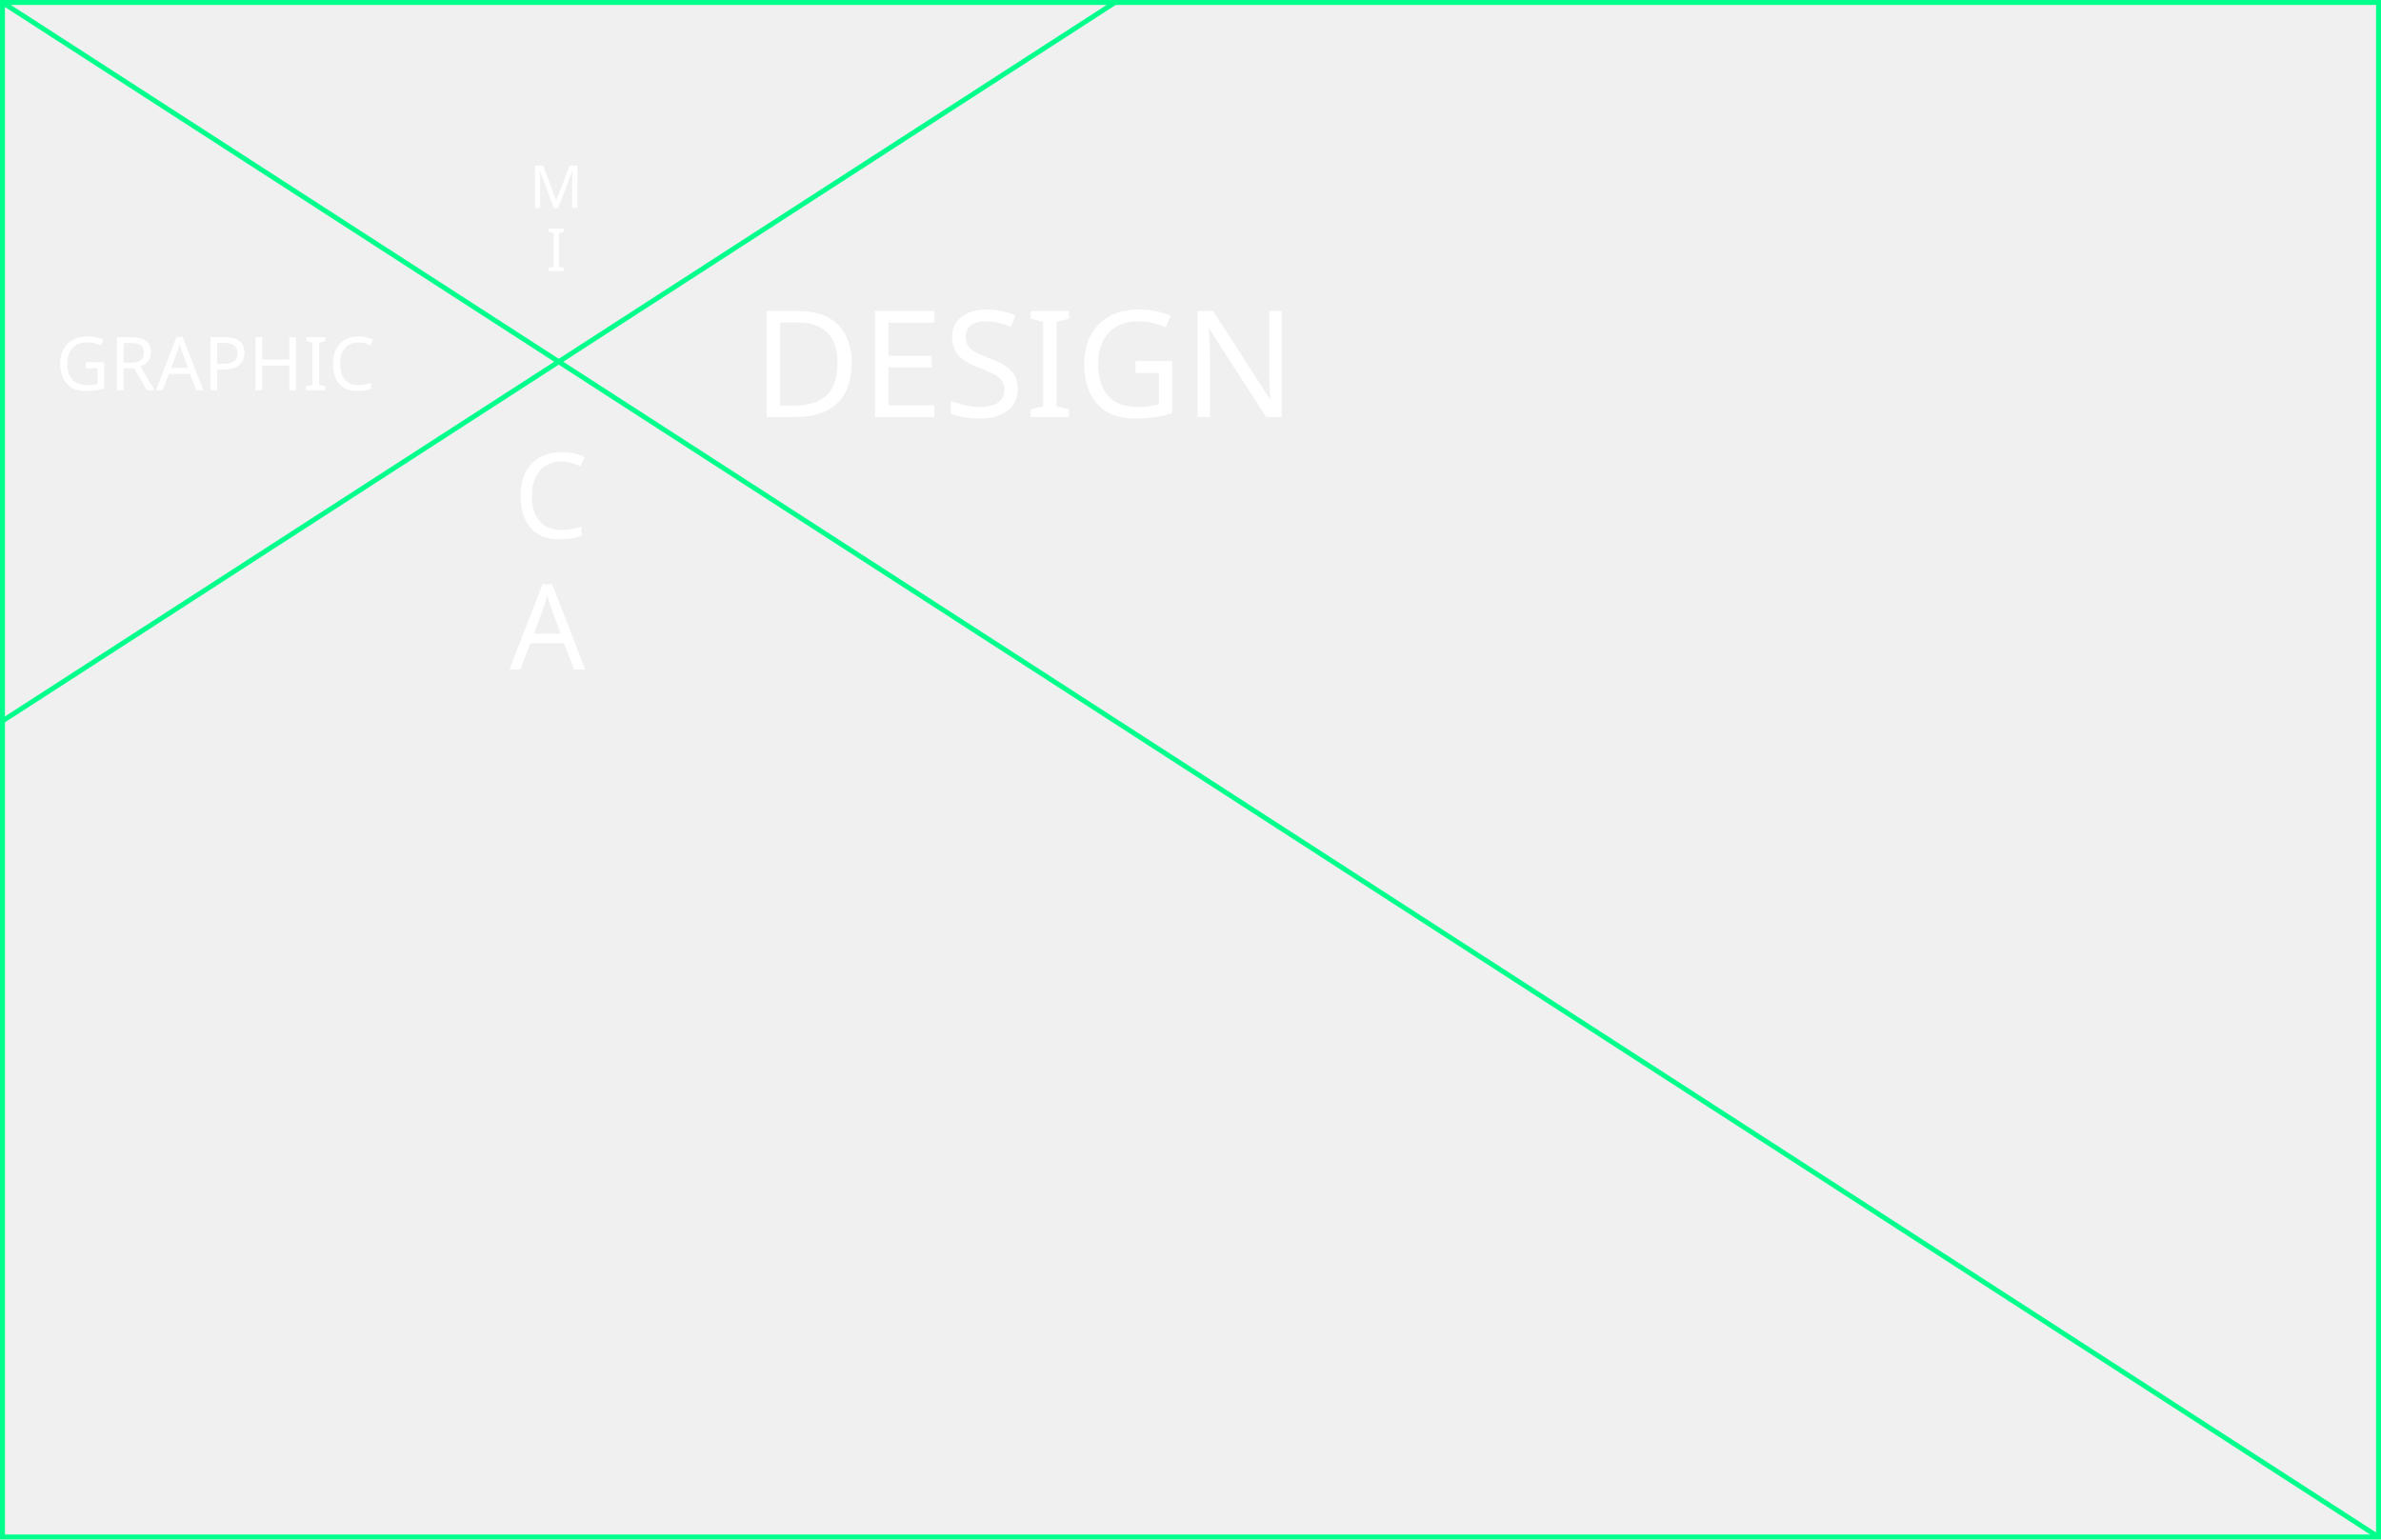
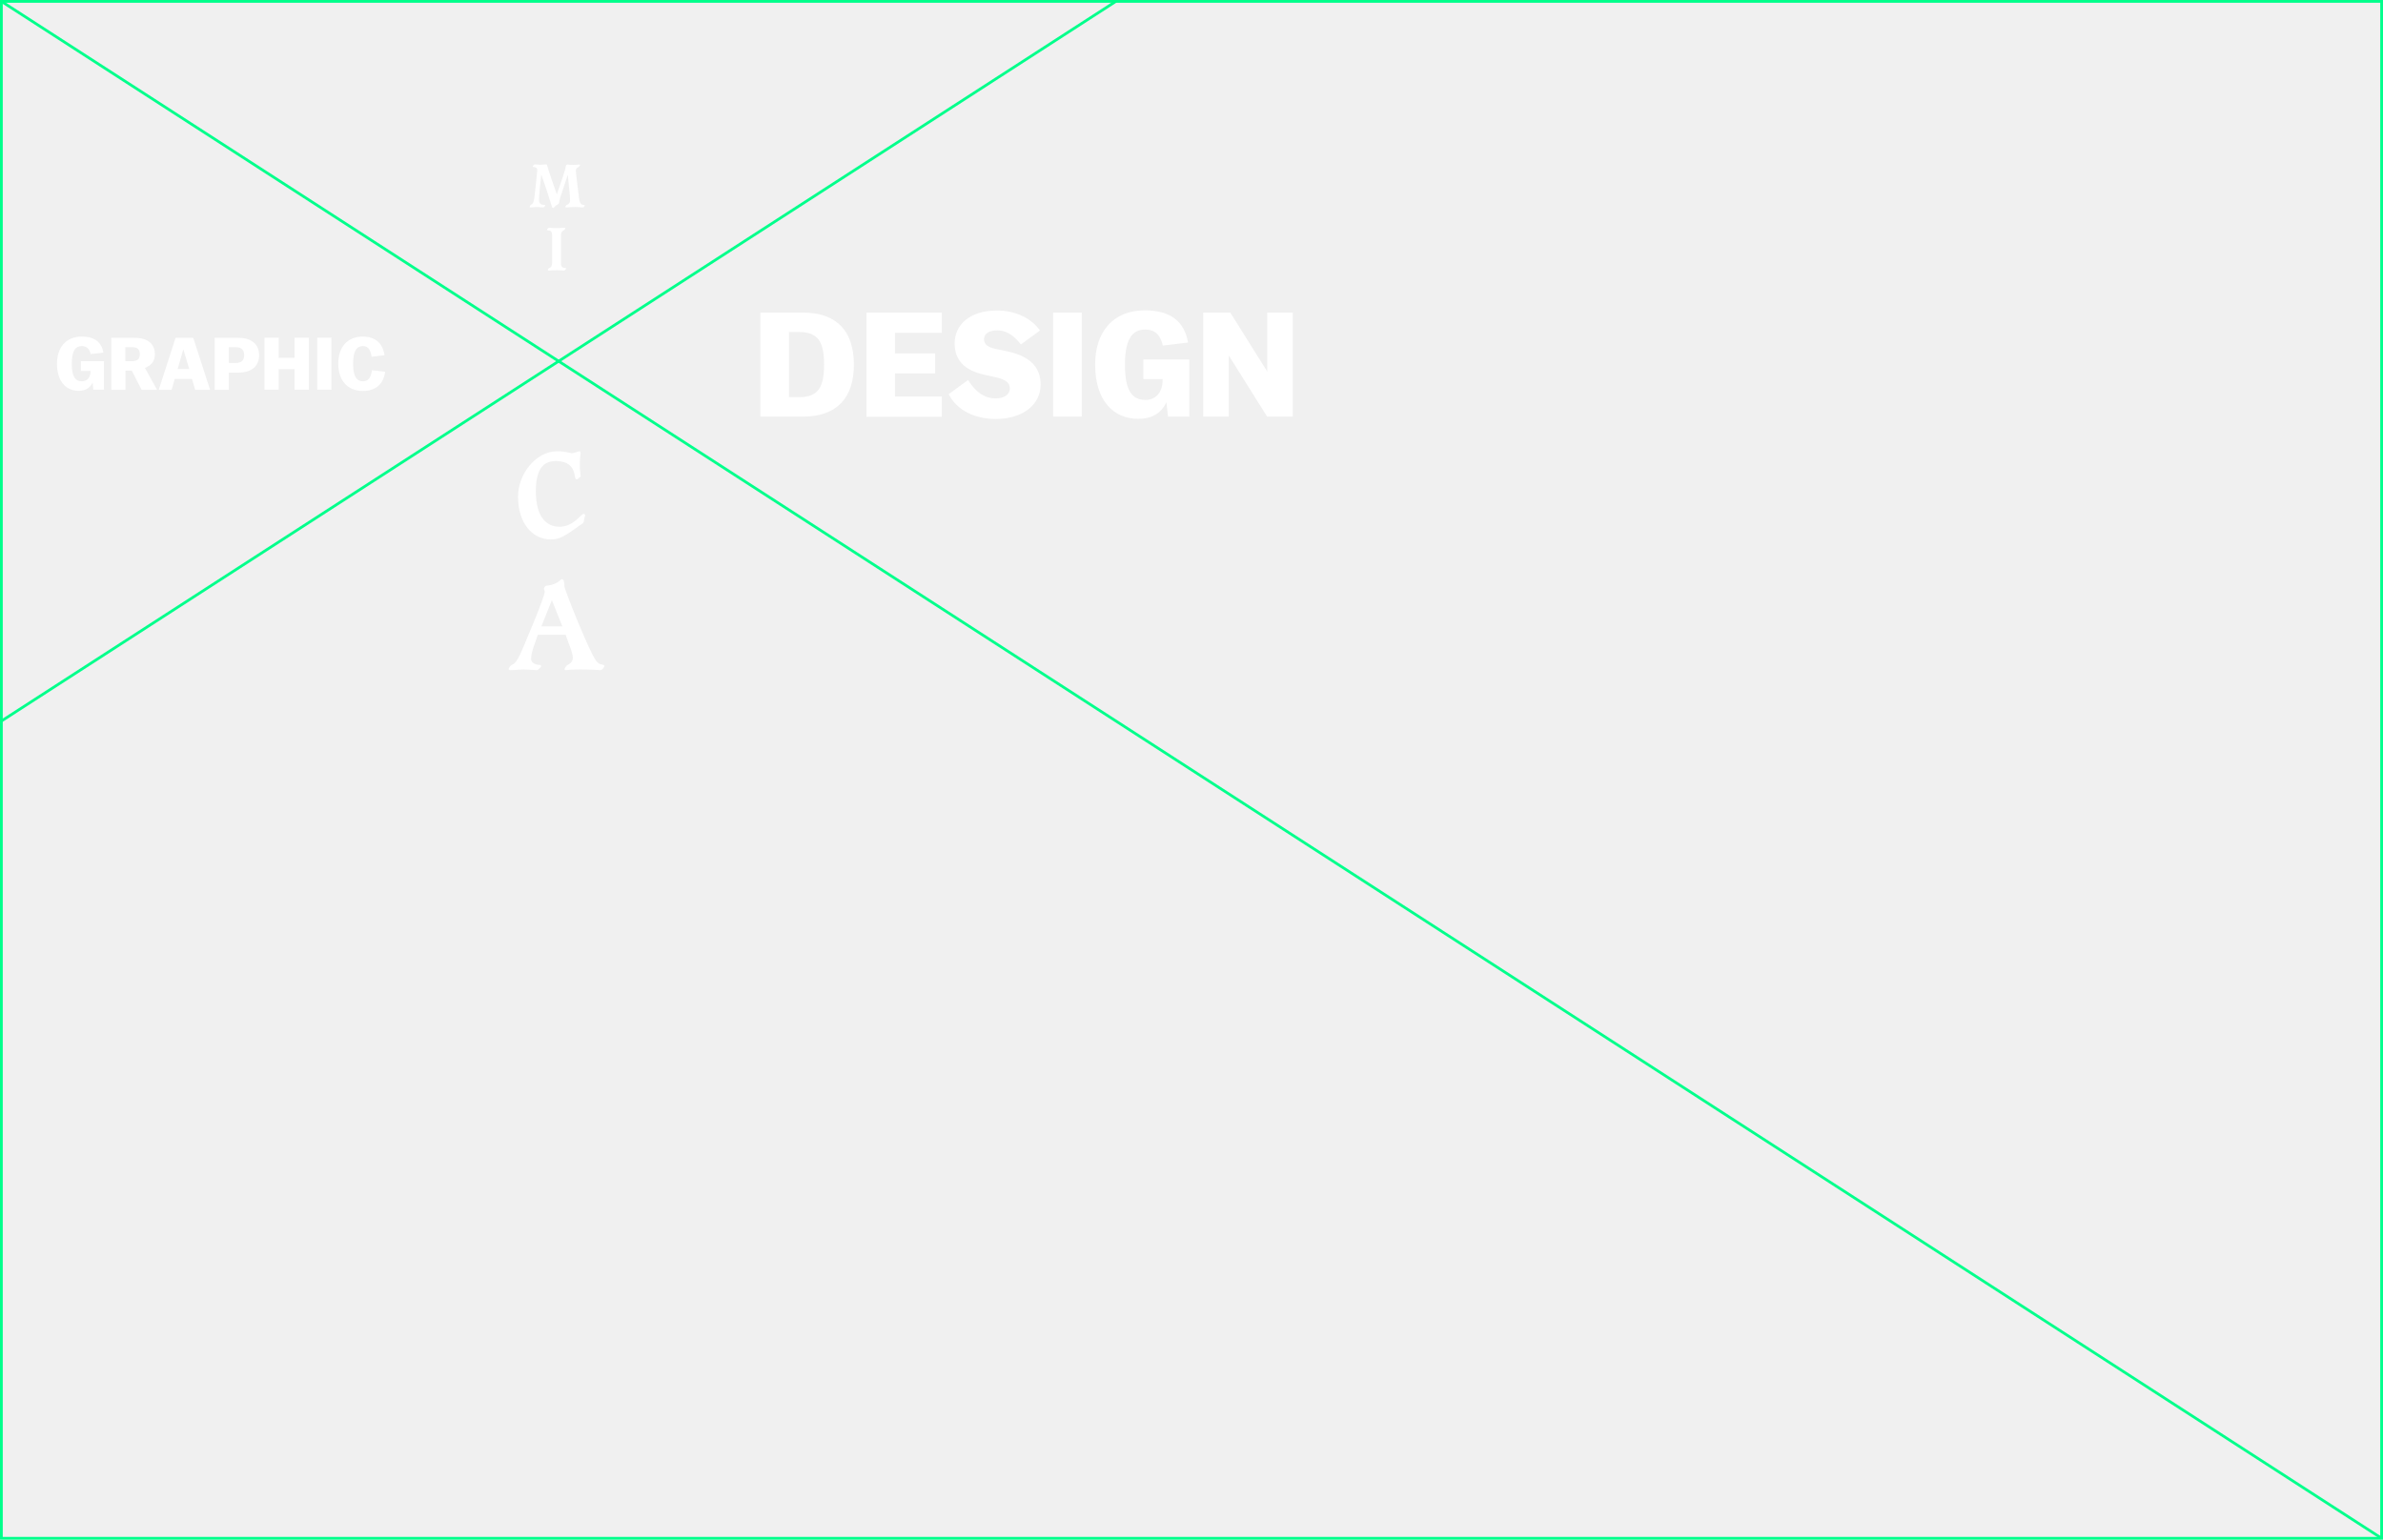
- <svg xmlns="http://www.w3.org/2000/svg" version="1.1" id="Layer_1" x="0px" y="0px" viewBox="0 0 962 622" enable-background="new 0 0 962 622" xml:space="preserve">
-   <text transform="matrix(1 0 0 1 213.8878 84.0273)" fill="#FFFFFF" font-family="'CaxtonStd-Bold'" font-size="24">M</text>
-   <g>
-     <text transform="matrix(1 0 0 1 220.6973 109.4998)" fill="#FFFFFF" font-family="'CaxtonStd-Bold'" font-size="24">I</text>
+ <svg xmlns="http://www.w3.org/2000/svg" version="1.1" id="Layer_1" x="0px" y="0px" viewBox="-2356.4 779.5 1726.4 1115.7" enable-background="new -2356.4 779.5 1726.4 1115.7" xml:space="preserve">
+   <g enable-background="new    ">
+     <path fill="#FFFFFF" d="M-1953,920.3c2.7-7.8,4.8-13.7,5.9-17.5c0.8-2.7,0.4-4.1,1.9-4.1c0.5,0,1.4,0.3,4.1,0.3   c2.6,0,3.7-0.3,4.3-0.3c0.3,0,0.6,0.1,0.6,0.5c0,0.3-0.7,0.9-1.1,1.4c-0.2,0.3-1.9,0.2-1.9,2.7c0,2.3,1.8,14.9,2.2,19.1   c0.4,4.9,2,5.5,3.4,5.6c0.6,0.1,0.9,0.3,0.9,0.5c0,0.3-0.5,0.4-0.7,0.9c-0.1,0.3-0.6,0.4-1,0.4c-1.4,0-3.1-0.3-5.3-0.3   c-1.9,0-5.1,0.3-6.5,0.3c-0.5,0-0.6-0.1-0.6-0.5c0-0.3,0.4-0.6,0.8-1.2c0.1-0.2,2.6-0.4,2.6-3.4c0-4.7-1.1-11.5-1.6-18.4h-0.1   l-5.3,15.9c-1,2.9-0.7,4.7-1.6,5.2c-2.9,1.6-2.9,2.8-3.7,2.8c-1.2,0-0.7-2.2-8.5-24h-0.1c-0.6,4.7-1.6,15.3-1.6,18.3   c0,2.3,1.5,3.4,3,3.4c1.2,0,1.5,0.1,1.5,0.5c0,0.3-1,1.4-1.3,1.4c-2.6,0-3.6-0.3-4.8-0.3c-1.1,0-2.8,0.3-4.6,0.3   c-0.4,0-0.6-0.1-0.6-0.4c0-0.2,0.6-1.4,0.9-1.5c1.8-0.6,2.2-2.2,2.9-8.4c1.1-10.1,1.7-15.2,1.7-16.6c0-1.7-0.7-2.1-2.7-2.4   c-0.3,0-0.6-0.1-0.6-0.3c0-0.3,1-1.6,1.6-1.6c0.4,0,2.1,0.3,4.3,0.3c1.6,0,3-0.3,3.8-0.3c0.9,0,0.6,0.6,1.5,3.2   C-1957.5,907.3-1956.4,910.8-1953,920.3L-1953,920.3z" />
  </g>
  <g>
-     <rect x="192.7" y="177.8" fill="none" width="58.7" height="68.3" />
-     <text transform="matrix(1 0 0 1 207.4161 217.4372)" fill="#FFFFFF" font-family="'CaxtonStd-Bold'" font-size="48">C</text>
+     <g enable-background="new    ">
+       <path fill="#FFFFFF" d="M-1950,970.2c0,2.8,1.2,3.4,3.1,3.5c0.4,0,0.7,0.1,0.7,0.3c0,0.5-1.2,1.6-1.4,1.6c-0.7,0-1.9-0.3-5.3-0.3    c-3.9,0-5.3,0.3-5.8,0.3c-0.6,0-0.8-0.1-0.8-0.4c0-0.4,0.5-1.4,1.1-1.5c1-0.2,2-1.5,2-3.5v-20.3c0-2.8-1.2-3.4-3.1-3.5    c-0.4,0-0.7-0.1-0.7-0.3c0-0.5,1.2-1.6,1.4-1.6c0.7,0,1.9,0.3,5.3,0.3c3.9,0,5.3-0.3,5.8-0.3c0.6,0,0.8,0.1,0.8,0.4    c0,0.4-0.5,1.4-1.1,1.5c-1,0.2-2,1.5-2,3.5V970.2z" />
+     </g>
  </g>
  <g>
-     <rect x="195.6" y="230.8" fill="none" width="58.7" height="76.3" />
-     <text transform="matrix(1 0 0 1 205.8165 270.4775)" fill="#FFFFFF" font-family="'CaxtonStd-Bold'" font-size="48">A</text>
+     <rect x="-2011.1" y="1098.1" fill="none" width="105.4" height="122.7" />
+     <g enable-background="new    ">
+       <path fill="#FFFFFF" d="M-1952.8,1106.5c7.1,0,8.9,1.4,10.8,1.4c1.6,0,4.7-1.4,5.2-1.4c0.6,0,1,0.3,1,1.6c0,1.5-0.5,1.4-0.5,8.7    c0,4.4,0.5,5.6,0.5,7.8c0,0.5-0.6,0.7-1.2,1.2c-0.6,0.5-0.8,1.1-1.6,1.1c-0.9,0-1-0.8-1.5-3.3c-0.7-3.9-2.9-10-13.8-10    c-9.1,0-14.3,6.2-14.3,21.9c0,18.5,7.6,25.7,17.1,25.7c10.2,0,15.7-9.3,17.4-9.3c0.8,0,1.2,0.3,1.2,0.9c0,0.8-0.3,1.2-0.7,2.8    c-0.3,1.8,0.1,2.3-1.7,3.6c-12.4,8.9-16,11.2-22.5,11.2c-13,0-23.7-11.4-23.7-31C-1981.2,1123.4-1968.4,1106.5-1952.8,1106.5z" />
+     </g>
+   </g>
+   <g>
+     <rect x="-2005.9" y="1193.3" fill="none" width="105.4" height="137.1" />
+     <g enable-background="new    ">
+       <path fill="#FFFFFF" d="M-1966.8,1239.6c-1.6,5.2-4.8,11.8-4.8,17.5c0,2.7,3.2,4.2,6,4.2c0.9,0,1.2,0.4,1.2,1.1s-0.8,0.9-1.4,1.6    c-0.9,0.9-1.1,1.1-1.9,1.1c-2.2,0-7.2-0.5-9-0.5c-3.2,0-6.7,0.5-10,0.5c-0.7,0-1.2-0.3-1.2-0.9c0-0.5,1.4-2.6,2.3-2.9    c4.3-1.7,6.1-7.7,14.9-28.6c4.8-11.5,8.9-22.4,8.9-24.3c0-1.4-0.5-1.7-0.5-2.4c0-0.5,0.9-1.9,1.2-2c0.7-0.2,2.8-0.2,4.7-0.8    c5.5-1.8,6.1-4,7-4c1.3,0,1.9,1.6,1.9,5.2c0,2.2,17.8,46.9,22.8,53.7c1.8,2.5,3.3,2.8,5.5,3.2c0.5,0.1,0.7,0.4,0.7,0.9    c0,0.6-1.7,2.9-2.8,2.9c-2.2,0-6.6-0.5-14.7-0.5c-7,0-8.7,0.5-10.5,0.5c-0.6,0-0.9-0.3-0.9-0.9c0-0.4,1.6-2.7,2.2-2.9    c2.9-1.2,3.8-3.4,3.8-5.2c0-3.9-3.6-11.4-5.2-16.6H-1966.8z M-1964.2,1233.4h15.2l-7.6-19L-1964.2,1233.4z" />
+     </g>
  </g>
  <g>
    <g>
-       <text transform="matrix(1 0 0 1 303.9464 168.5)" fill="#FFFFFF" font-family="'Balto-Bold'" font-size="60">DESIGN</text>
+       <g enable-background="new    ">
+         <path fill="#FFFFFF" d="M-1805.5,1081.4V1006h30.7c24.6,0,37,13.5,37,37.6v0.2c0,24.1-12.4,37.6-37,37.6H-1805.5z      M-1759.4,1043.6c0-16.9-4.6-23.5-18.3-23.5h-7.1v47.2h7.1c13.7,0,18.3-6.6,18.3-23.5V1043.6z" />
+         <path fill="#FFFFFF" d="M-1728.7,1006h54.6v14.7h-33.9v14.9h29.1v14.5h-29.1v16.7h33.9v14.7h-54.6V1006z" />
+         <path fill="#FFFFFF" d="M-1669.1,1065.1l14-10.2c6,9.4,12.5,13.3,20,13.3c6.4,0,10.3-2.9,10.3-7.2c0-4-2.7-6.4-10.1-8.1l-8.6-1.9     c-14.2-3.2-21.3-10.5-21.3-22.7c0-12.9,10.3-23.8,30.8-23.8c13.3,0,24.8,5.6,31,14.5l-13.8,10.1c-5.9-7.5-11.2-10.2-17.2-10.2     c-5.8,0-9.5,2.4-9.5,6.5c0,3.3,2.3,5.6,8.2,6.9l8.6,1.8c17.7,3.8,24.2,12.4,24.2,24.2c0,14-12.3,24.8-32.7,24.8     C-1651,1083-1663.4,1076.4-1669.1,1065.1z" />
+         <path fill="#FFFFFF" d="M-1593.4,1006h20.7v75.4h-20.7V1006z" />
+         <path fill="#FFFFFF" d="M-1511.4,1070.9c-3.6,8.1-10.6,12.1-20.5,12.1c-17.9,0-31.1-13.4-31.1-39.2v-0.2     c0-23.5,12.9-39.2,35.9-39.2c19.1,0,28.8,8.4,31.4,23.3l-18.3,2.2c-1.7-7.9-5.9-11.6-12.7-11.6c-9.4,0-14.7,6.8-14.7,25.4v0.2     c0,18.5,5,25.4,14.9,25.4c7.2,0,12.4-5.2,12.4-14.7v-0.4h-14V1040h33.3v41.4h-15.4L-1511.4,1070.9z" />
+         <path fill="#FFFFFF" d="M-1484.7,1081.4V1006h19.6l26.8,42.8V1006h18.5v75.4h-18.6l-27.8-44.3v44.3H-1484.7z" />
+       </g>
    </g>
  </g>
  <g>
-     <text transform="matrix(1 0 0 1 22.4826 157.6718)" fill="#FFFFFF" font-family="'Balto-Bold'" font-size="30">GRAPHIC</text>
+     <g enable-background="new    ">
+       <path fill="#FFFFFF" d="M-2289.3,1056.7c-1.8,4-5.3,6-10.2,6c-8.9,0-15.6-6.7-15.6-19.6v-0.1c0-11.7,6.5-19.6,17.9-19.6    c9.5,0,14.4,4.2,15.7,11.6l-9.2,1.1c-0.9-3.9-3-5.8-6.4-5.8c-4.7,0-7.3,3.4-7.3,12.7v0.1c0,9.3,2.5,12.7,7.4,12.7    c3.6,0,6.2-2.6,6.2-7.3v-0.2h-7v-7.1h16.7v20.7h-7.7L-2289.3,1056.7z" />
+       <path fill="#FFFFFF" d="M-2260.9,1048.1h-4.6v13.9h-10.3v-37.7h16.9c10.2,0,14.7,4.9,14.7,12c0,4.8-2.4,7.9-7.2,9.8l8.8,15.9    h-11.2L-2260.9,1048.1z M-2265.6,1041.2h5c3.9,0,5.5-1.7,5.5-5.1c0-3.3-1.6-5-5.5-5h-5V1041.2z" />
+       <path fill="#FFFFFF" d="M-2217.3,1054.1h-12.5l-2.3,7.9h-9.3l12.2-37.7h12.8l12.2,37.7h-10.8L-2217.3,1054.1z M-2223.6,1032.6    l-4.1,14.3h8.4L-2223.6,1032.6z" />
+       <path fill="#FFFFFF" d="M-2190.6,1049.4v12.6h-10.3v-37.7h17.2c9.6,0,15,4.7,15,12.6c0,7.9-5.4,12.6-15,12.6H-2190.6z     M-2190.6,1042.5h5.1c4.1,0,6-2,6-5.7c0-3.7-1.9-5.7-6-5.7h-5.1V1042.5z" />
+       <path fill="#FFFFFF" d="M-2164.8,1024.2h10.3v14.6h11.5v-14.6h10.4v37.7h-10.4v-14.9h-11.5v14.9h-10.3V1024.2z" />
+       <path fill="#FFFFFF" d="M-2126.6,1024.2h10.3v37.7h-10.3V1024.2z" />
+       <path fill="#FFFFFF" d="M-2093.7,1023.4c9.5,0,14.6,5.1,15.9,13.5l-9.4,1.1c-0.8-5.4-2.7-7.7-6.3-7.7c-4.4,0-7.1,3.4-7.1,12.7v0.1    c0,9.4,2.7,12.7,7.1,12.7c3.4,0,5.7-1.9,6.6-8l9.5,1.1c-1.2,9.4-7.3,13.9-16.2,13.9c-10.8,0-17.7-7.4-17.7-19.6v-0.1    C-2111.4,1031.1-2104.7,1023.4-2093.7,1023.4z" />
+     </g>
  </g>
-   <line fill="none" stroke="#00FF8B" stroke-width="2" stroke-miterlimit="10" x1="961" y1="621" x2="1" y2="1" />
-   <line fill="none" stroke="#00FF8B" stroke-width="2" stroke-miterlimit="10" x1="450.5" y1="1" x2="1" y2="291.3" />
-   <rect x="1" y="1" fill="none" stroke="#00FF8B" stroke-width="2" stroke-miterlimit="10" width="960" height="620" />
+   <line fill="none" stroke="#00FF8B" stroke-width="2" stroke-miterlimit="10" x1="-631" y1="1894.2" x2="-2355.4" y2="780.5" />
+   <line fill="none" stroke="#00FF8B" stroke-width="2" stroke-miterlimit="10" x1="-1548" y1="780.5" x2="-2355.4" y2="1302" />
+   <rect x="-2355.4" y="780.5" fill="none" stroke="#00FF8B" stroke-width="2" stroke-miterlimit="10" width="1724.4" height="1113.7" />
</svg>
